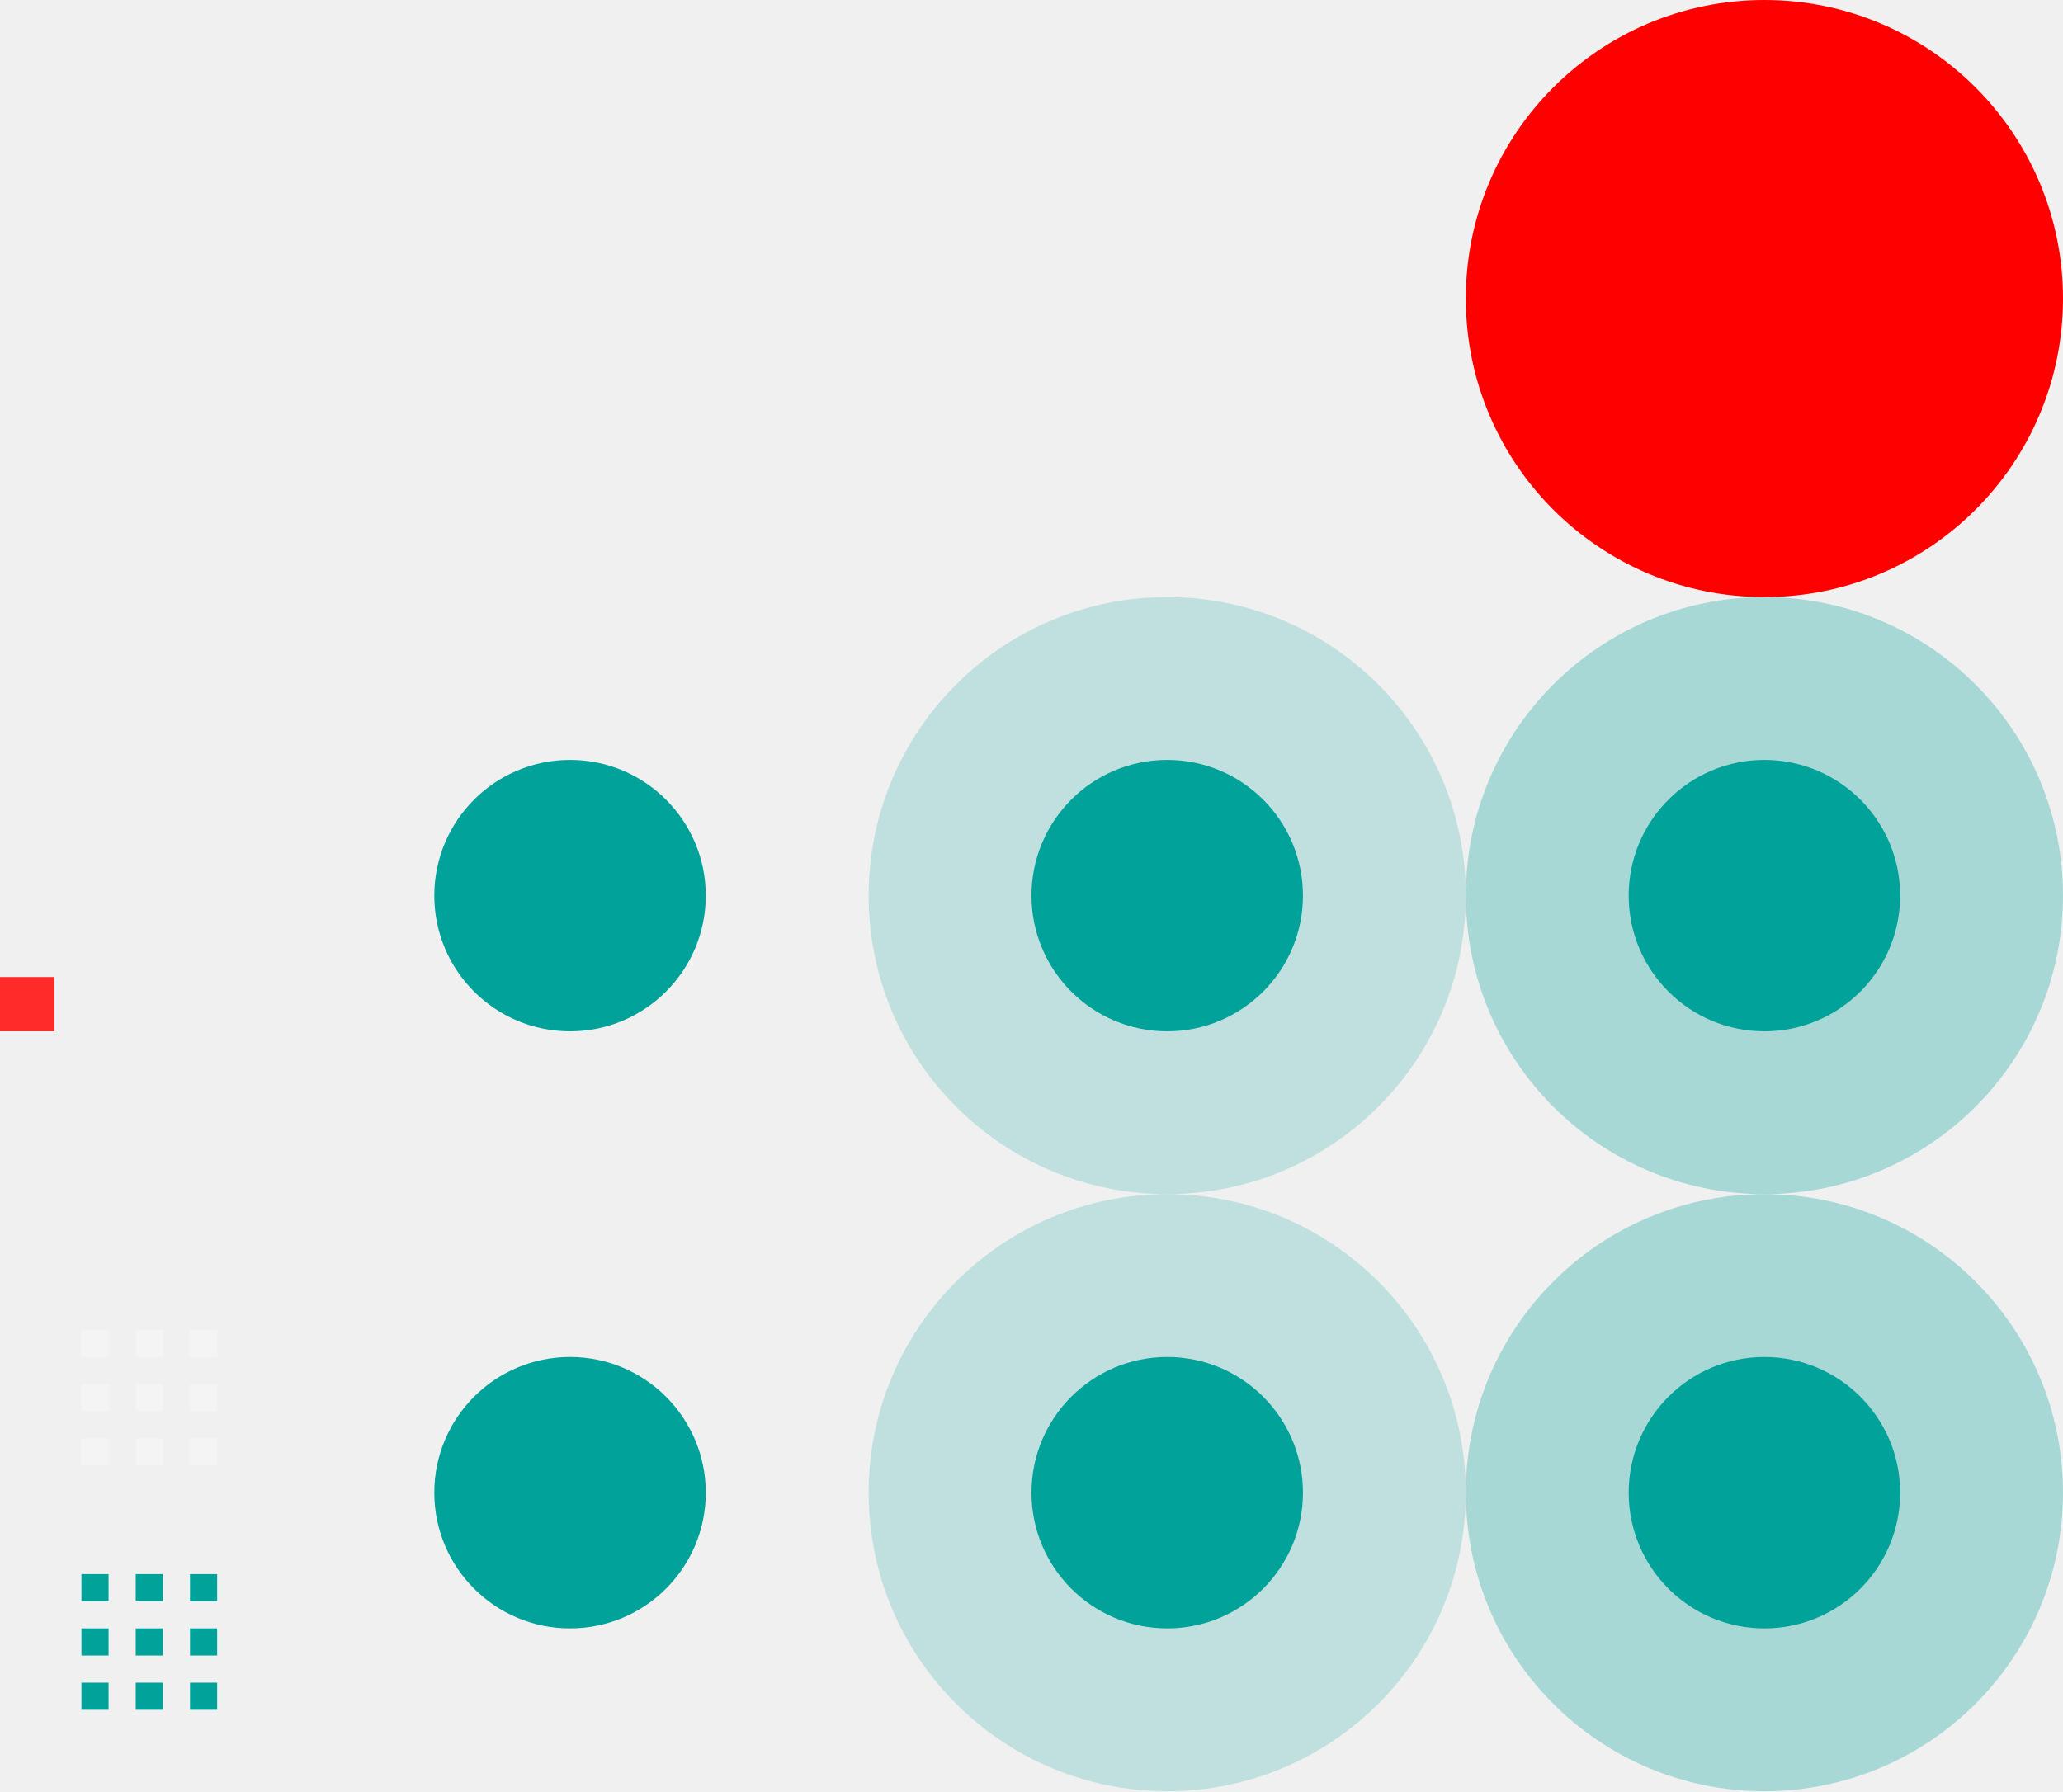
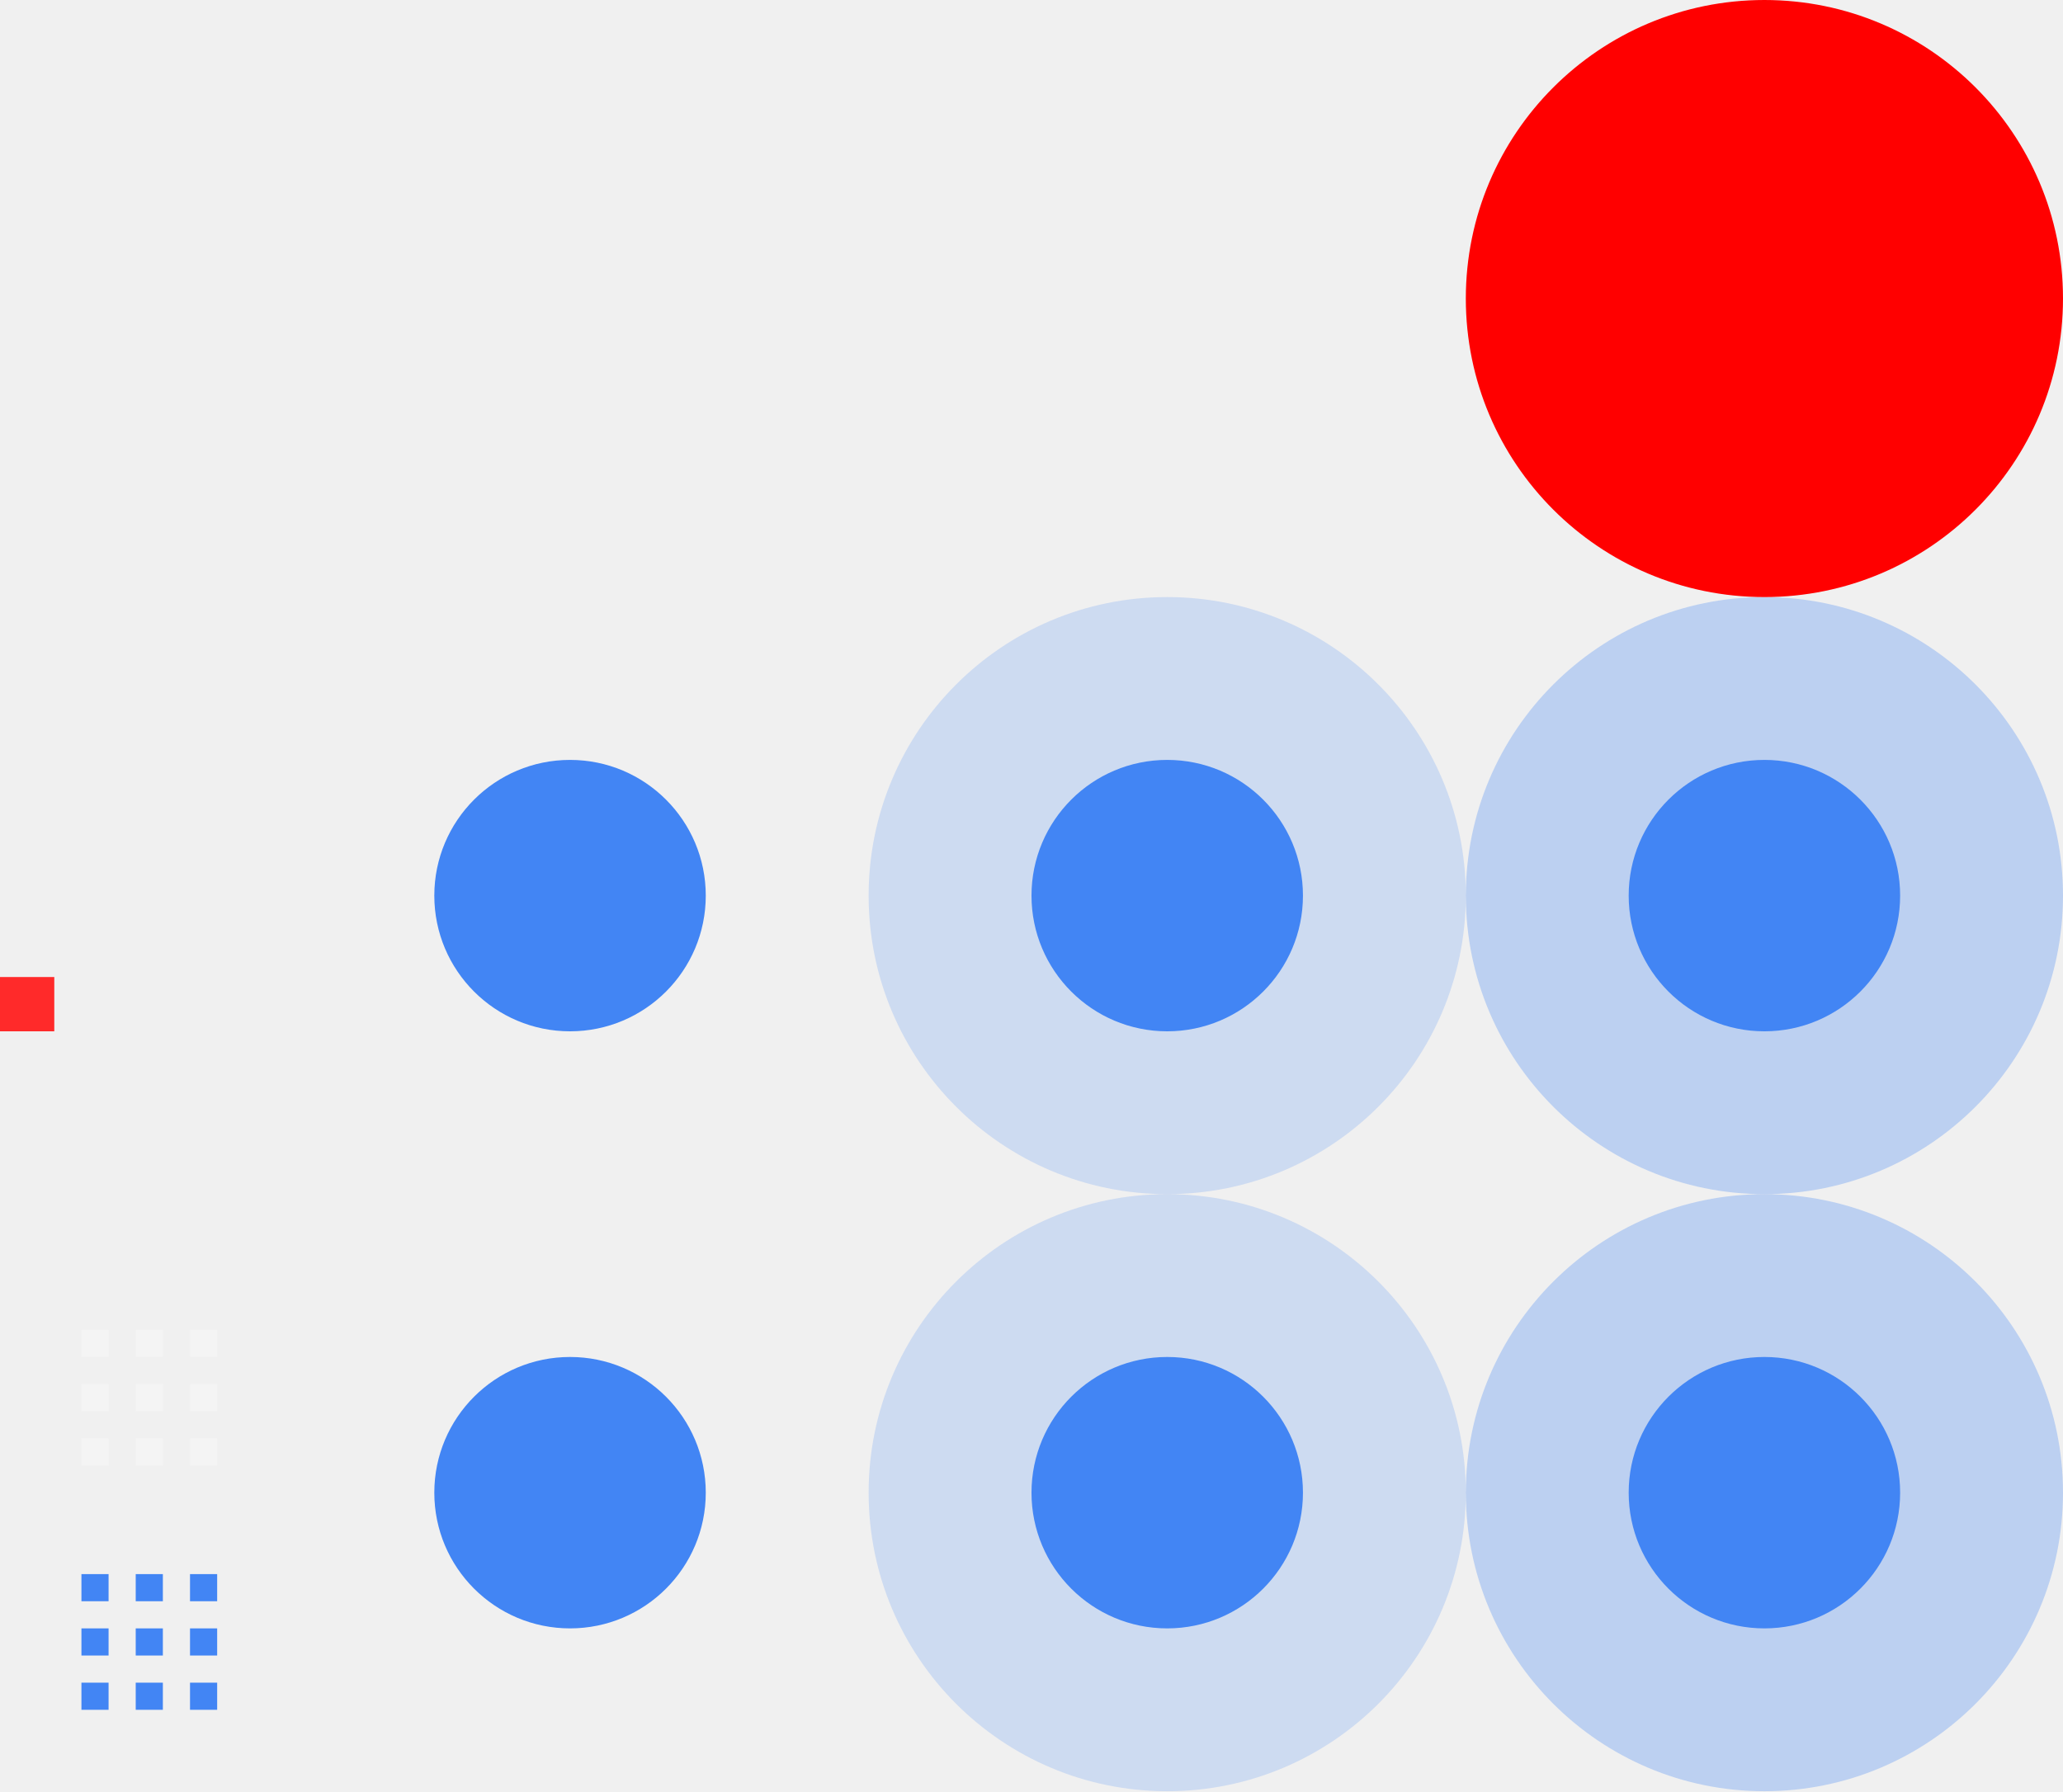
<svg xmlns="http://www.w3.org/2000/svg" id="svg2" width="76" height="66" version="1.1" viewBox="0 0 76 66">
  <rect id="hint-tile-center" width="2" height="2" x="0" y="36" style="opacity:1;fill:#ff2a2a;fill-opacity:1;stroke:none" />
  <path id="groove-bottomright" d="m 7,53 v 1 h 1 v -1 z" style="opacity:0.3;fill:#ffffff;fill-opacity:1;stroke:none" />
  <path id="groove-right" d="m 7,51 v 1 h 1 v -1 z" style="opacity:0.3;fill:#ffffff;fill-opacity:1;stroke:none" />
  <path id="groove-topright" d="m 7,49 v 1 h 1 v -1 z" style="opacity:0.3;fill:#ffffff;fill-opacity:1;stroke:none" />
  <path id="groove-bottomleft" d="m 3,53 v 1 h 1 v -1 z" style="opacity:0.3;fill:#ffffff;fill-opacity:1;stroke:none" />
  <path id="groove-left" d="m 3,51 v 1 h 1 v -1 z" style="opacity:0.3;fill:#ffffff;fill-opacity:1;stroke:none" />
  <path id="groove-topleft" d="M 4,49 H 3 v 1 h 1 z" style="opacity:0.3;fill:#ffffff;fill-opacity:1;stroke:none" />
  <path id="groove-bottom" d="m 5,53 v 1 h 1 v -1 z" style="opacity:0.3;fill:#ffffff;fill-opacity:1;stroke:none" />
  <path id="groove-center" d="M 6,51 H 5 v 1 h 1 z" style="opacity:0.3;fill:#ffffff;fill-opacity:1;stroke:none" />
  <path id="groove-top" d="m 5,49 v 1 h 1 v -1 z" style="opacity:0.3;fill:#ffffff;fill-opacity:1;stroke:none" />
-   <path id="groove-highlight-bottomright" d="m 7,62 v 1 h 1 v -1 z" style="opacity:1;fill:#01a299;fill-opacity:1;stroke:none" />
-   <path id="groove-highlight-right" d="m 7,60 v 1 h 1 v -1 z" style="opacity:1;fill:#01a299;fill-opacity:1;stroke:none" />
-   <path id="groove-highlight-topright" d="m 7,58 v 1 h 1 v -1 z" style="opacity:1;fill:#01a299;fill-opacity:1;stroke:none" />
-   <path id="groove-highlight-bottomleft" d="m 3,62 v 1 h 1 v -1 z" style="opacity:1;fill:#01a299;fill-opacity:1;stroke:none" />
-   <path id="groove-highlight-left" d="m 3,60 v 1 h 1 v -1 z" style="opacity:1;fill:#01a299;fill-opacity:1;stroke:none" />
-   <path id="groove-highlight-topleft" d="M 4,58 H 3 v 1 h 1 z" style="opacity:1;fill:#01a299;fill-opacity:1;stroke:none" />
-   <path id="groove-highlight-bottom" d="m 5,62 v 1 h 1 v -1 z" style="opacity:1;fill:#01a299;fill-opacity:1;stroke:none" />
-   <path id="groove-highlight-center" d="M 6,60 H 5 v 1 h 1 z" style="opacity:1;fill:#01a299;fill-opacity:1;stroke:none" />
-   <path id="groove-highlight-top" d="m 5,58 v 1 h 1 v -1 z" style="opacity:1;fill:#01a299;fill-opacity:1;stroke:none" />
+   <path id="groove-highlight-bottomright" d="m 7,62 v 1 h 1 v -1 z" style="opacity:1;fill:#4285f4;fill-opacity:1;stroke:none" />
+   <path id="groove-highlight-right" d="m 7,60 v 1 h 1 v -1 z" style="opacity:1;fill:#4285f4;fill-opacity:1;stroke:none" />
+   <path id="groove-highlight-topright" d="m 7,58 v 1 h 1 v -1 z" style="opacity:1;fill:#4285f4;fill-opacity:1;stroke:none" />
+   <path id="groove-highlight-bottomleft" d="m 3,62 v 1 h 1 v -1 z" style="opacity:1;fill:#4285f4;fill-opacity:1;stroke:none" />
+   <path id="groove-highlight-left" d="m 3,60 v 1 h 1 v -1 z" style="opacity:1;fill:#4285f4;fill-opacity:1;stroke:none" />
+   <path id="groove-highlight-topleft" d="M 4,58 H 3 v 1 h 1 z" style="opacity:1;fill:#4285f4;fill-opacity:1;stroke:none" />
+   <path id="groove-highlight-bottom" d="m 5,62 v 1 h 1 v -1 z" style="opacity:1;fill:#4285f4;fill-opacity:1;stroke:none" />
+   <path id="groove-highlight-center" d="M 6,60 H 5 v 1 h 1 z" style="opacity:1;fill:#4285f4;fill-opacity:1;stroke:none" />
+   <path id="groove-highlight-top" d="m 5,58 v 1 h 1 v -1 z" style="opacity:1;fill:#4285f4;fill-opacity:1;stroke:none" />
  <g id="horizontal-slider-handle" transform="matrix(0.6875,0,0,0.6875,-7.187504,41.25)">
    <rect id="rect1851" width="32" height="32" x="25" y="4" style="opacity:0;fill:#000000;fill-opacity:1;fill-rule:nonzero;stroke:none;stroke-width:3.95;stroke-linecap:square;stroke-linejoin:round;stroke-miterlimit:4;stroke-dasharray:none;stroke-opacity:1" />
-     <circle style="opacity:1;fill:#01a299;fill-opacity:1;stroke:none;stroke-width:0.909;stroke-miterlimit:4;stroke-dasharray:none" id="circle1845" cx="41" cy="20" r="7.273" />
+     <circle style="opacity:1;fill:#4285f4;fill-opacity:1;stroke:none;stroke-width:0.909;stroke-miterlimit:4;stroke-dasharray:none" id="circle1845" cx="41" cy="20" r="7.273" />
  </g>
  <g id="horizontal-slider-hover" transform="matrix(0.6875,0,0,0.6875,14.8125,41.25)">
    <rect style="opacity:0;fill:#000000;fill-opacity:1;fill-rule:nonzero;stroke:none;stroke-width:3.95;stroke-linecap:square;stroke-linejoin:round;stroke-miterlimit:4;stroke-dasharray:none;stroke-opacity:1" id="rect869" width="32" height="32" x="25" y="4" />
-     <circle style="opacity:0.2;fill:#01a299;fill-opacity:1;stroke:none;stroke-width:2;stroke-miterlimit:4;stroke-dasharray:none" id="circle878" cx="41" cy="20" r="16" />
-     <circle id="circle871" cx="41" cy="20" r="7.273" style="opacity:1;fill:#01a299;fill-opacity:1;stroke:none;stroke-width:0.909;stroke-miterlimit:4;stroke-dasharray:none" />
+     <circle style="opacity:0.2;fill:#4285f4;fill-opacity:1;stroke:none;stroke-width:2;stroke-miterlimit:4;stroke-dasharray:none" id="circle878" cx="41" cy="20" r="16" />
+     <circle id="circle871" cx="41" cy="20" r="7.273" style="opacity:1;fill:#4285f4;fill-opacity:1;stroke:none;stroke-width:0.909;stroke-miterlimit:4;stroke-dasharray:none" />
  </g>
  <g id="horizontal-slider-focus" transform="matrix(0.6875,0,0,0.6875,36.8125,41.25)">
    <rect id="rect885" width="32" height="32" x="25" y="4" style="opacity:0;fill:#000000;fill-opacity:1;fill-rule:nonzero;stroke:none;stroke-width:3.95;stroke-linecap:square;stroke-linejoin:round;stroke-miterlimit:4;stroke-dasharray:none;stroke-opacity:1" />
-     <circle id="circle887" cx="41" cy="20" r="16" style="opacity:0.3;fill:#01a299;fill-opacity:1;stroke:none;stroke-width:2;stroke-miterlimit:4;stroke-dasharray:none" />
-     <circle style="opacity:1;fill:#01a299;fill-opacity:1;stroke:none;stroke-width:0.909;stroke-miterlimit:4;stroke-dasharray:none" id="circle890" cx="41" cy="20" r="7.273" />
+     <circle id="circle887" cx="41" cy="20" r="16" style="opacity:0.3;fill:#4285f4;fill-opacity:1;stroke:none;stroke-width:2;stroke-miterlimit:4;stroke-dasharray:none" />
+     <circle style="opacity:1;fill:#4285f4;fill-opacity:1;stroke:none;stroke-width:0.909;stroke-miterlimit:4;stroke-dasharray:none" id="circle890" cx="41" cy="20" r="7.273" />
  </g>
  <g id="vertical-slider-handle" transform="matrix(0.6875,0,0,0.6875,-7.1875,19.25)">
    <rect style="opacity:0;fill:#000000;fill-opacity:1;fill-rule:nonzero;stroke:none;stroke-width:3.95;stroke-linecap:square;stroke-linejoin:round;stroke-miterlimit:4;stroke-dasharray:none;stroke-opacity:1" id="rect894" width="32" height="32" x="25" y="4" />
-     <circle id="circle896" cx="41" cy="20" r="7.273" style="opacity:1;fill:#01a299;fill-opacity:1;stroke:none;stroke-width:0.909;stroke-miterlimit:4;stroke-dasharray:none" />
+     <circle id="circle896" cx="41" cy="20" r="7.273" style="opacity:1;fill:#4285f4;fill-opacity:1;stroke:none;stroke-width:0.909;stroke-miterlimit:4;stroke-dasharray:none" />
  </g>
  <g id="vertical-slider-hover" transform="matrix(0.6875,0,0,0.6875,14.8125,19.25)">
    <rect id="rect900" width="32" height="32" x="25" y="4" style="opacity:0;fill:#000000;fill-opacity:1;fill-rule:nonzero;stroke:none;stroke-width:3.95;stroke-linecap:square;stroke-linejoin:round;stroke-miterlimit:4;stroke-dasharray:none;stroke-opacity:1" />
-     <circle id="circle902" cx="41" cy="20" r="16" style="opacity:0.2;fill:#01a299;fill-opacity:1;stroke:none;stroke-width:2;stroke-miterlimit:4;stroke-dasharray:none" />
-     <circle style="opacity:1;fill:#01a299;fill-opacity:1;stroke:none;stroke-width:0.909;stroke-miterlimit:4;stroke-dasharray:none" id="circle904" cx="41" cy="20" r="7.273" />
+     <circle id="circle902" cx="41" cy="20" r="16" style="opacity:0.2;fill:#4285f4;fill-opacity:1;stroke:none;stroke-width:2;stroke-miterlimit:4;stroke-dasharray:none" />
+     <circle style="opacity:1;fill:#4285f4;fill-opacity:1;stroke:none;stroke-width:0.909;stroke-miterlimit:4;stroke-dasharray:none" id="circle904" cx="41" cy="20" r="7.273" />
  </g>
  <g id="vertical-slider-focus" transform="matrix(0.6875,0,0,0.6875,36.8125,19.25)">
    <rect style="opacity:0;fill:#000000;fill-opacity:1;fill-rule:nonzero;stroke:none;stroke-width:3.95;stroke-linecap:square;stroke-linejoin:round;stroke-miterlimit:4;stroke-dasharray:none;stroke-opacity:1" id="rect908" width="32" height="32" x="25" y="4" />
-     <circle style="opacity:0.3;fill:#01a299;fill-opacity:1;stroke:none;stroke-width:2;stroke-miterlimit:4;stroke-dasharray:none" id="circle910" cx="41" cy="20" r="16" />
-     <circle id="circle912" cx="41" cy="20" r="7.273" style="opacity:1;fill:#01a299;fill-opacity:1;stroke:none;stroke-width:0.909;stroke-miterlimit:4;stroke-dasharray:none" />
+     <circle style="opacity:0.3;fill:#4285f4;fill-opacity:1;stroke:none;stroke-width:2;stroke-miterlimit:4;stroke-dasharray:none" id="circle910" cx="41" cy="20" r="16" />
+     <circle id="circle912" cx="41" cy="20" r="7.273" style="opacity:1;fill:#4285f4;fill-opacity:1;stroke:none;stroke-width:0.909;stroke-miterlimit:4;stroke-dasharray:none" />
  </g>
  <circle style="fill:#ff0000;fill-opacity:1;stroke:none;stroke-width:1.1;stroke-opacity:1" id="hint-handle-size" cx="65" cy="11" r="11" />
</svg>
